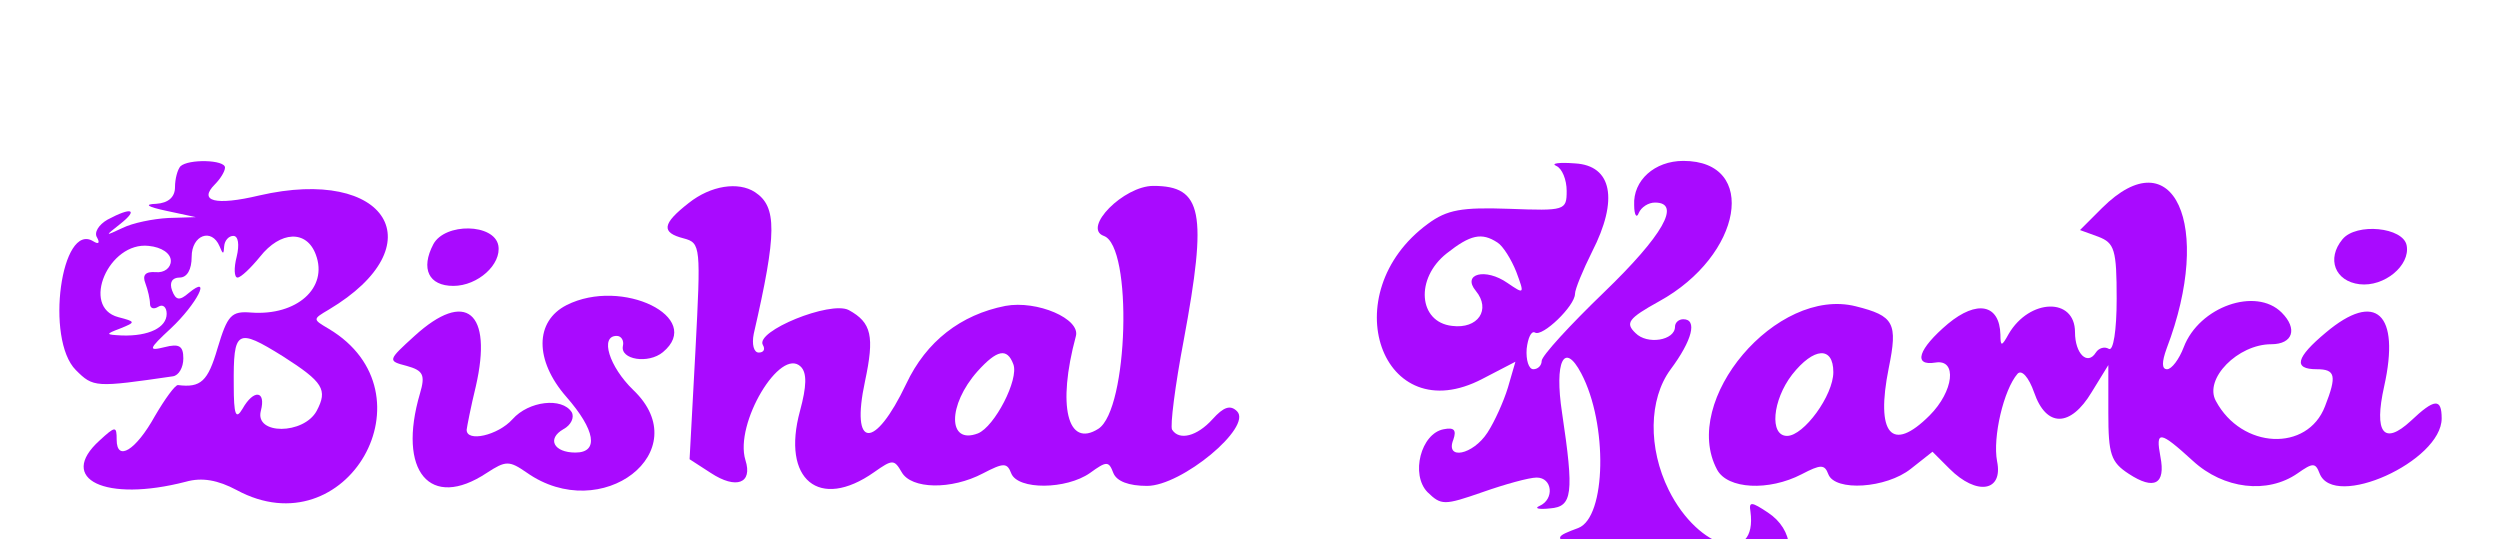
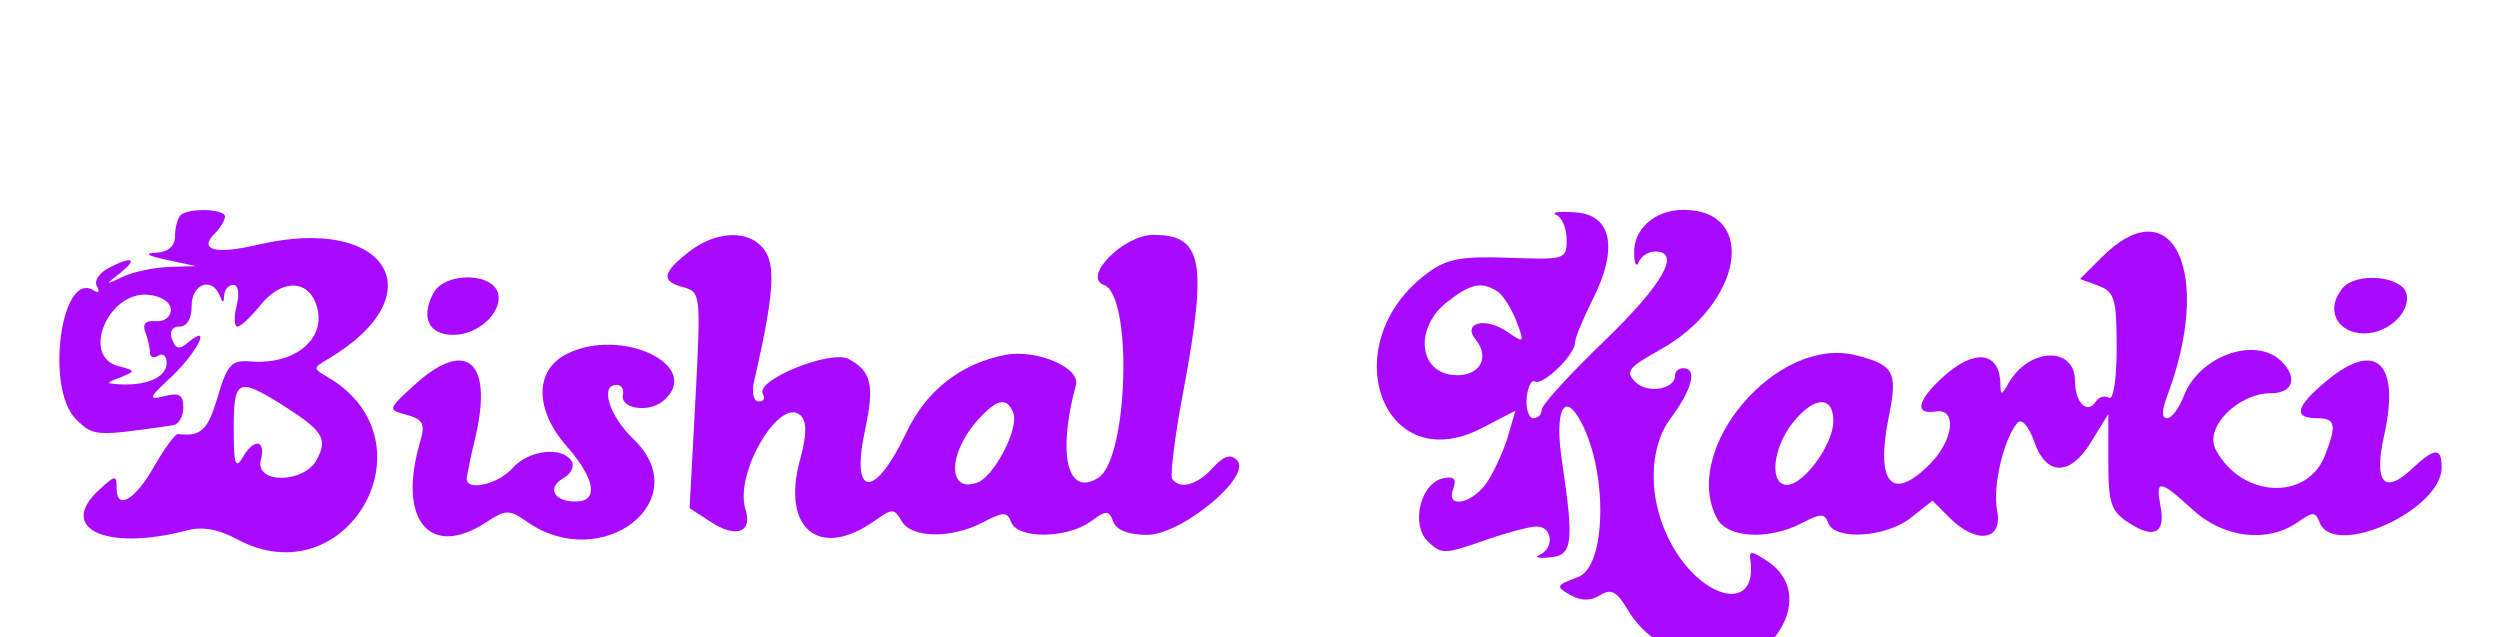
- <svg xmlns="http://www.w3.org/2000/svg" version="1.0" width="130pt" height="28pt" viewBox="0 0 300 40" preserveAspectRatio="xMidYMid meet">
+ <svg xmlns="http://www.w3.org/2000/svg" version="1.0" width="110pt" height="28pt" viewBox="0 0 300 40" preserveAspectRatio="xMidYMid meet">
  <g transform="translate(0,68) scale(0.05,-0.05)" fill="#a90aff" stroke="none">
    <path d="M433 1207 c-7 -8 -13 -30 -13 -50 0 -24 -16 -38 -45 -40 -30 -1 -22 -7 25 -17 l70 -15 -66 -2 c-37 -2 -86 -12 -110 -24 -43 -20 -43 -20 -5 10 44 35 27 41 -31 10 -21 -12 -33 -31 -25 -43 7 -13 4 -17 -9 -9 -77 48 -116 -235 -42 -309 42 -42 47 -42 233 -15 14 2 25 21 25 43 0 30 -10 36 -45 27 -40 -10 -39 -5 15 45 62 58 100 132 43 85 -22 -19 -31 -18 -40 6 -7 19 0 31 18 31 18 0 29 19 29 50 0 52 48 70 67 25 8 -20 10 -20 11 0 1 14 11 25 22 25 12 0 15 -21 8 -50 -7 -27 -6 -50 2 -50 8 0 32 23 54 50 49 62 112 65 134 5 30 -80 -46 -147 -155 -139 -48 4 -57 -6 -81 -86 -23 -79 -40 -95 -95 -88 -7 0 -31 -33 -55 -74 -46 -83 -92 -111 -92 -57 0 33 -3 33 -41 -2 -103 -93 14 -149 207 -99 39 11 77 4 122 -20 264 -143 479 233 221 387 -39 23 -39 23 0 46 258 154 141 345 -167 274 -105 -25 -147 -14 -106 27 13 13 24 31 24 40 0 19 -88 21 -107 3z m-23 -227 c0 -17 -16 -29 -36 -27 -25 2 -33 -7 -25 -27 6 -16 11 -38 11 -49 0 -11 9 -14 20 -7 11 7 20 -1 20 -17 0 -33 -43 -54 -107 -52 -40 2 -41 3 -4 17 37 15 37 16 -5 27 -91 24 -23 182 73 171 31 -3 53 -18 53 -36z m269 -229 c97 -62 108 -80 81 -131 -31 -57 -149 -58 -134 0 13 49 -17 53 -44 5 -16 -27 -21 -15 -21 57 -1 133 7 138 118 69z" />
    <path d="M3735 1208 c14 -6 25 -33 25 -60 0 -47 -4 -48 -138 -43 -114 4 -149 -2 -195 -36 -228 -167 -111 -499 131 -372 l79 41 -18 -62 c-10 -33 -32 -82 -49 -108 -35 -54 -102 -67 -82 -17 8 23 2 30 -23 25 -55 -10 -80 -109 -39 -151 33 -32 40 -32 132 0 54 19 112 35 130 35 38 0 43 -52 7 -68 -14 -6 -2 -9 25 -6 54 4 58 35 29 229 -19 124 5 173 46 95 64 -121 60 -345 -7 -371 -54 -20 -55 -23 -20 -43 27 -15 49 -15 72 -1 27 17 40 10 68 -37 74 -125 275 -162 351 -64 53 67 46 141 -16 182 -39 26 -46 27 -42 3 18 -131 -124 -94 -196 51 -50 101 -48 218 4 289 53 71 65 121 31 121 -11 0 -20 -8 -20 -18 0 -33 -67 -44 -95 -15 -25 24 -17 35 57 76 200 110 239 337 58 337 -69 0 -121 -47 -118 -106 0 -24 6 -33 11 -19 6 14 23 25 39 25 64 0 19 -79 -122 -215 -82 -79 -150 -153 -150 -165 0 -11 -9 -20 -20 -20 -11 0 -18 22 -16 49 3 26 11 44 20 39 18 -11 96 64 96 93 0 11 19 57 41 101 64 125 48 207 -41 212 -38 3 -59 0 -45 -6z m-141 -184 c13 -8 33 -40 45 -70 20 -54 20 -55 -21 -27 -53 37 -110 22 -76 -19 37 -45 5 -92 -57 -84 -81 9 -89 114 -13 174 57 45 84 51 122 26z" />
    <path d="M1653 1119 c-64 -50 -67 -71 -12 -85 41 -11 41 -19 28 -270 l-14 -260 51 -33 c61 -40 101 -25 83 31 -27 87 84 273 133 224 15 -15 14 -47 -2 -106 -45 -165 46 -240 178 -147 44 31 48 31 66 0 23 -41 119 -43 195 -3 50 26 58 26 68 0 16 -40 132 -39 189 1 40 29 45 29 56 0 8 -20 37 -31 81 -31 83 0 253 141 216 179 -16 16 -32 11 -59 -19 -37 -41 -80 -52 -97 -25 -5 8 7 105 28 215 57 307 45 370 -73 370 -71 0 -171 -101 -119 -120 70 -24 59 -417 -13 -463 -74 -47 -99 55 -54 222 12 42 -93 87 -169 73 -107 -21 -190 -85 -238 -187 -76 -160 -134 -157 -99 6 23 108 16 141 -39 171 -44 23 -226 -51 -206 -84 6 -10 2 -18 -10 -18 -12 0 -17 20 -12 45 56 243 56 305 3 340 -40 26 -106 16 -159 -26z m779 -387 c14 -36 -45 -150 -85 -166 -73 -28 -73 68 -1 149 47 52 71 57 86 17z" />
    <path d="M5045 1107 l-53 -53 44 -16 c39 -15 44 -31 44 -149 0 -76 -8 -127 -19 -120 -10 6 -24 2 -31 -9 -20 -32 -50 -3 -50 49 0 84 -109 81 -159 -4 -17 -31 -20 -31 -20 -2 -2 73 -56 84 -126 26 -71 -60 -85 -102 -30 -93 53 9 44 -69 -14 -127 -91 -91 -130 -45 -98 114 22 108 13 125 -79 148 -190 48 -422 -226 -333 -392 25 -47 124 -52 203 -11 46 24 55 24 64 0 16 -42 139 -34 198 13 l52 41 41 -41 c65 -65 129 -55 114 18 -11 58 16 172 49 210 10 11 27 -8 40 -45 29 -84 87 -84 138 1 l40 65 0 -115 c0 -99 6 -118 49 -146 61 -40 89 -25 76 41 -12 64 -2 63 78 -10 74 -68 179 -80 251 -30 37 26 43 26 53 0 34 -88 293 29 293 132 0 49 -17 48 -74 -6 -65 -60 -89 -29 -64 83 39 175 -20 230 -140 129 -72 -60 -79 -88 -22 -88 45 0 49 -15 20 -89 -42 -110 -200 -103 -262 13 -29 53 53 136 133 136 52 0 64 37 25 76 -62 62 -198 14 -235 -83 -11 -29 -29 -53 -40 -53 -13 0 -13 17 -1 50 113 296 16 507 -155 337z m-645 -394 c0 -56 -71 -153 -111 -153 -43 0 -35 86 12 147 52 66 99 69 99 6z" />
    <path d="M1040 1020 c-31 -59 -11 -100 48 -100 59 0 116 52 108 97 -10 53 -128 55 -156 3z" />
    <path d="M5622 1032 c-39 -47 -18 -101 41 -108 59 -7 122 45 113 93 -8 44 -121 55 -154 15z" />
    <path d="M1360 874 c-77 -39 -77 -133 -1 -220 70 -80 79 -134 22 -134 -52 0 -69 33 -29 56 19 10 27 29 20 41 -23 36 -103 27 -142 -17 -35 -39 -111 -56 -110 -25 1 8 10 55 22 104 41 179 -24 233 -147 121 -65 -59 -65 -60 -19 -72 40 -11 45 -22 32 -66 -55 -187 24 -281 160 -191 46 30 54 30 96 1 180 -127 410 51 256 198 -58 56 -81 130 -40 130 11 0 18 -11 15 -24 -7 -33 61 -44 96 -15 100 83 -98 180 -231 113z" />
  </g>
</svg>
